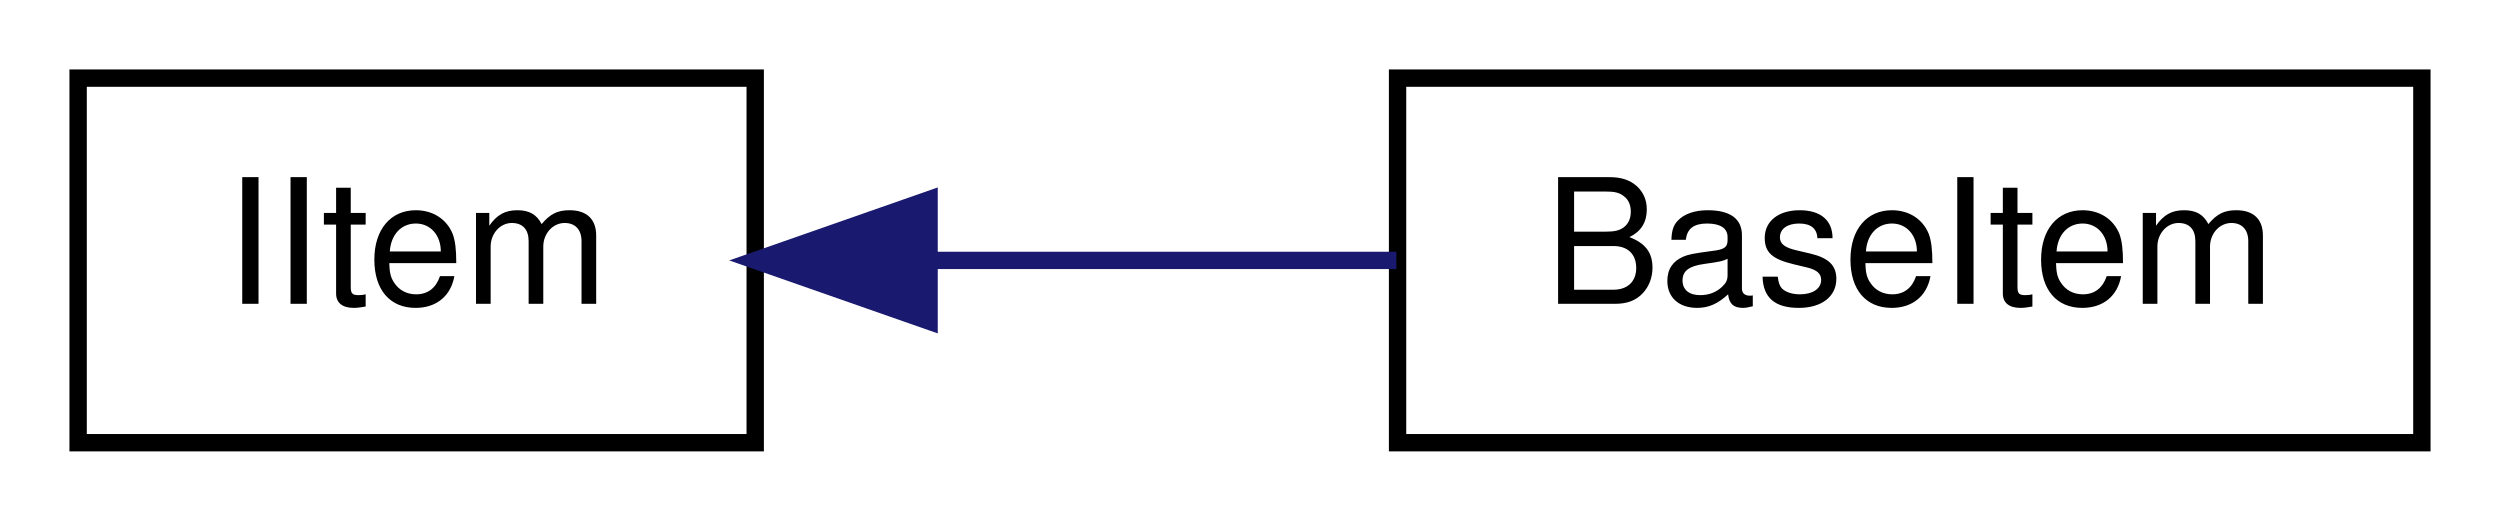
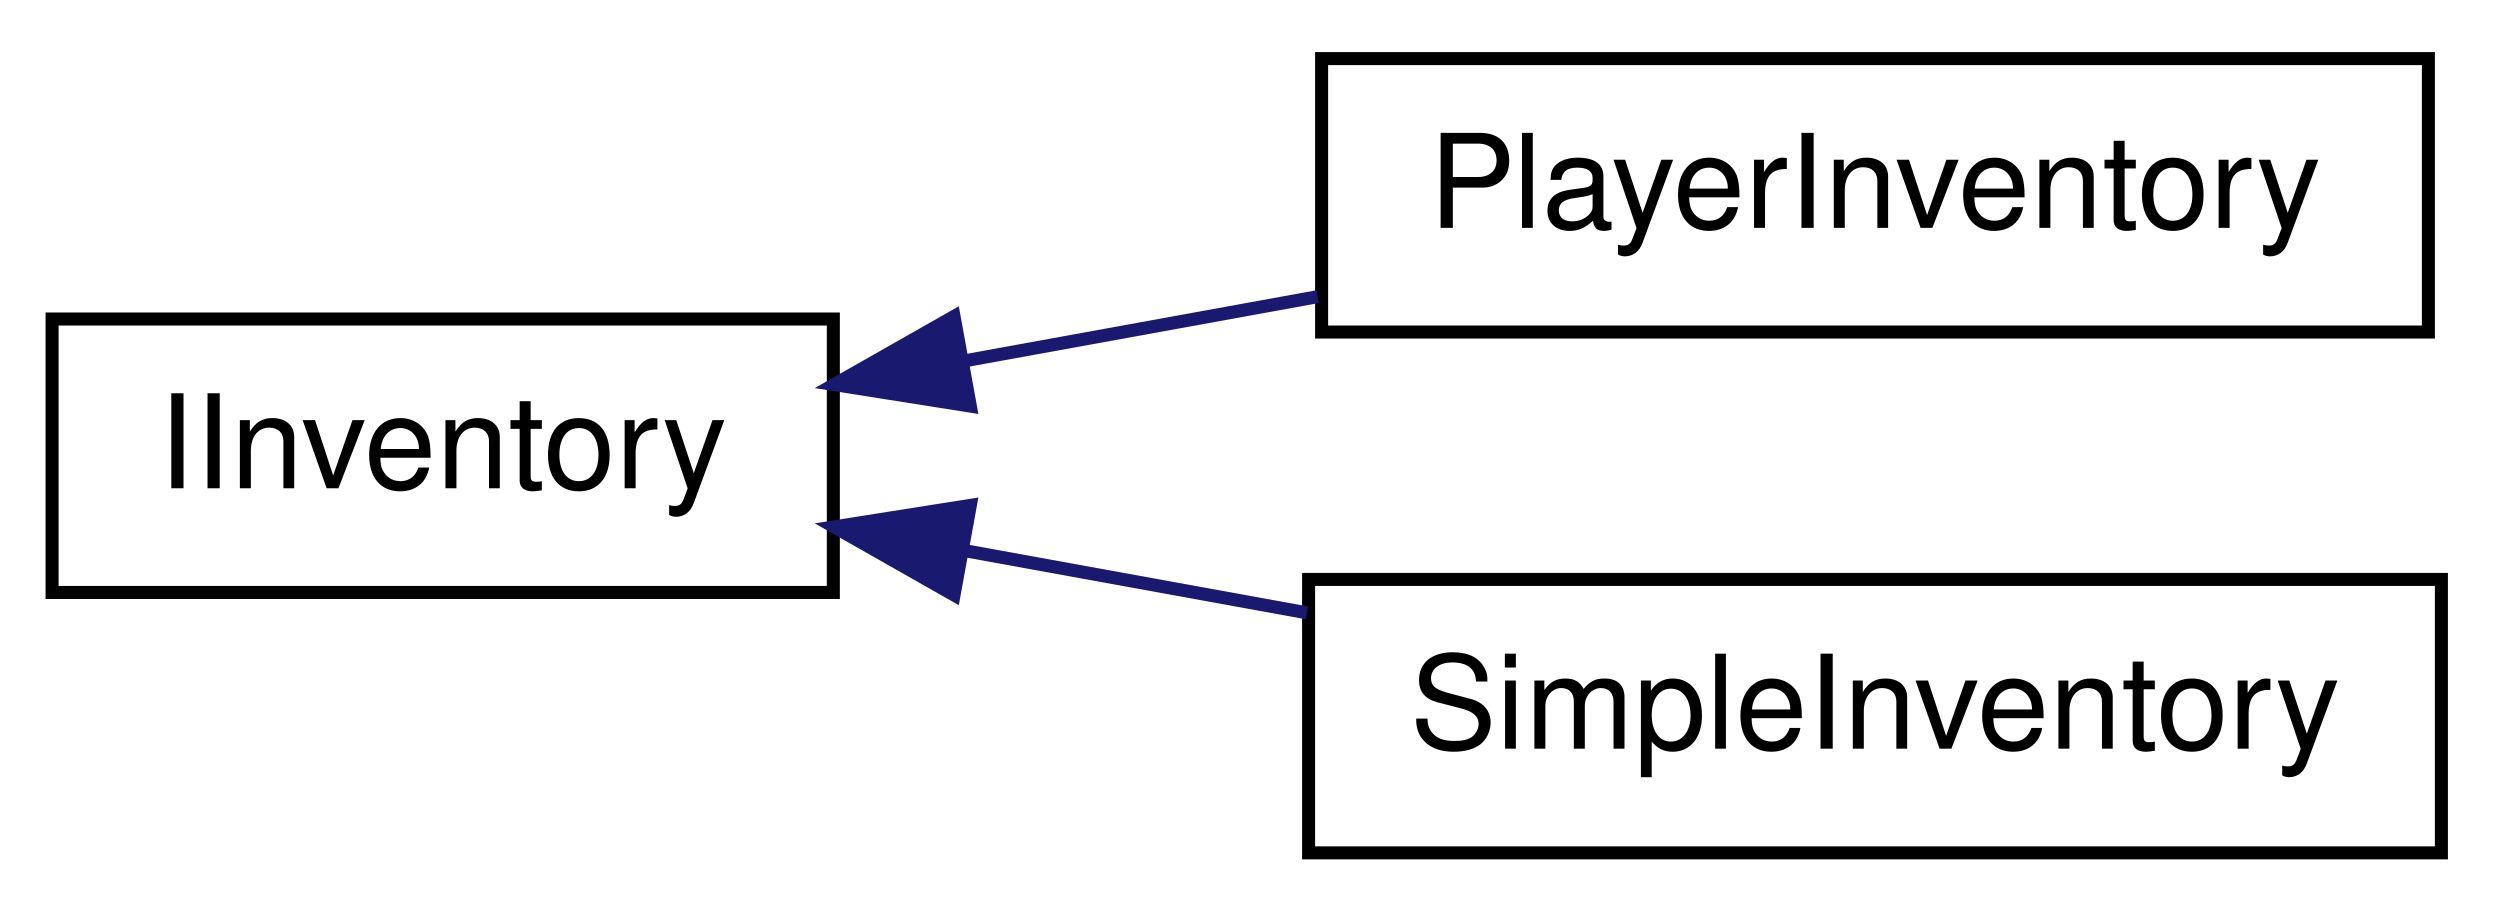
- <svg xmlns="http://www.w3.org/2000/svg" xmlns:xlink="http://www.w3.org/1999/xlink" width="144pt" height="30pt" viewBox="0.00 0.00 144.00 30.00">
-   <g id="graph1" class="graph" transform="scale(1 1) rotate(0) translate(4 26)">
-     <polygon fill="white" stroke="white" points="-4,5 -4,-26 141,-26 141,5 -4,5" />
+ <svg xmlns="http://www.w3.org/2000/svg" xmlns:xlink="http://www.w3.org/1999/xlink" width="192pt" height="70pt" viewBox="0.00 0.00 192.00 70.00">
+   <g id="graph1" class="graph" transform="scale(1 1) rotate(0) translate(4 66)">
+     <polygon fill="white" stroke="white" points="-4,5 -4,-66 189,-66 189,5 -4,5" />
    <g id="node1" class="node">
-       <a xlink:href="d3/d77/interface_action_rpg_kit_1_1_item_1_1_i_item.xhtml" target="_top" xlink:title="IItem">
-         <polygon fill="white" stroke="black" points="0.5,-0.5 0.5,-21.5 39.5,-21.5 39.5,-0.5 0.5,-0.5" />
-         <text text-anchor="middle" x="20" y="-8.5" font-family="Helvetica,sans-Serif" font-size="10.00">IItem</text>
+       <a xlink:href="d4/d07/interface_action_rpg_kit_1_1_character_1_1_i_inventory.xhtml" target="_top" xlink:title="An inventory holds Items.">
+         <polygon fill="white" stroke="black" points="0,-20.5 0,-41.5 60,-41.5 60,-20.5 0,-20.5" />
+         <text text-anchor="middle" x="30" y="-28.5" font-family="Helvetica,sans-Serif" font-size="10.00">IInventory</text>
      </a>
    </g>
    <g id="node3" class="node">
-       <a xlink:href="d3/dfb/class_action_rpg_kit_1_1_item_1_1_base_item.xhtml" target="_top" xlink:title="BaseItem">
-         <polygon fill="white" stroke="black" points="76.5,-0.5 76.5,-21.5 135.5,-21.5 135.5,-0.5 76.5,-0.5" />
-         <text text-anchor="middle" x="106" y="-8.5" font-family="Helvetica,sans-Serif" font-size="10.00">BaseItem</text>
+       <a xlink:href="d7/d0f/class_action_rpg_kit_1_1_character_1_1_player_inventory.xhtml" target="_top" xlink:title="Inventory allows to add and remove items.">
+         <polygon fill="white" stroke="black" points="97.5,-40.5 97.5,-61.5 182.5,-61.5 182.5,-40.5 97.5,-40.5" />
+         <text text-anchor="middle" x="140" y="-48.5" font-family="Helvetica,sans-Serif" font-size="10.00">PlayerInventory</text>
      </a>
    </g>
    <g id="edge2" class="edge">
-       <path fill="none" stroke="midnightblue" d="M49.589,-11C58.266,-11 67.754,-11 76.43,-11" />
-       <polygon fill="midnightblue" stroke="midnightblue" points="49.515,-7.5 39.515,-11 49.515,-14.5 49.515,-7.5" />
+       <path fill="none" stroke="midnightblue" d="M70.093,-38.29C78.909,-39.892 88.278,-41.596 97.195,-43.217" />
+       <polygon fill="midnightblue" stroke="midnightblue" points="70.523,-34.81 60.058,-36.465 69.271,-41.698 70.523,-34.81" />
+     </g>
+     <g id="node5" class="node">
+       <a xlink:href="de/def/class_action_rpg_kit_1_1_character_1_1_simple_inventory.xhtml" target="_top" xlink:title="This inventory holds afixed size array of items.">
+         <polygon fill="white" stroke="black" points="96.5,-0.5 96.5,-21.5 183.5,-21.5 183.5,-0.5 96.5,-0.5" />
+         <text text-anchor="middle" x="140" y="-8.5" font-family="Helvetica,sans-Serif" font-size="10.00">SimpleInventory</text>
+       </a>
+     </g>
+     <g id="edge4" class="edge">
+       <path fill="none" stroke="midnightblue" d="M70.144,-23.701C78.672,-22.151 87.716,-20.506 96.367,-18.933" />
+       <polygon fill="midnightblue" stroke="midnightblue" points="69.271,-20.302 60.058,-25.535 70.523,-27.189 69.271,-20.302" />
    </g>
  </g>
</svg>
